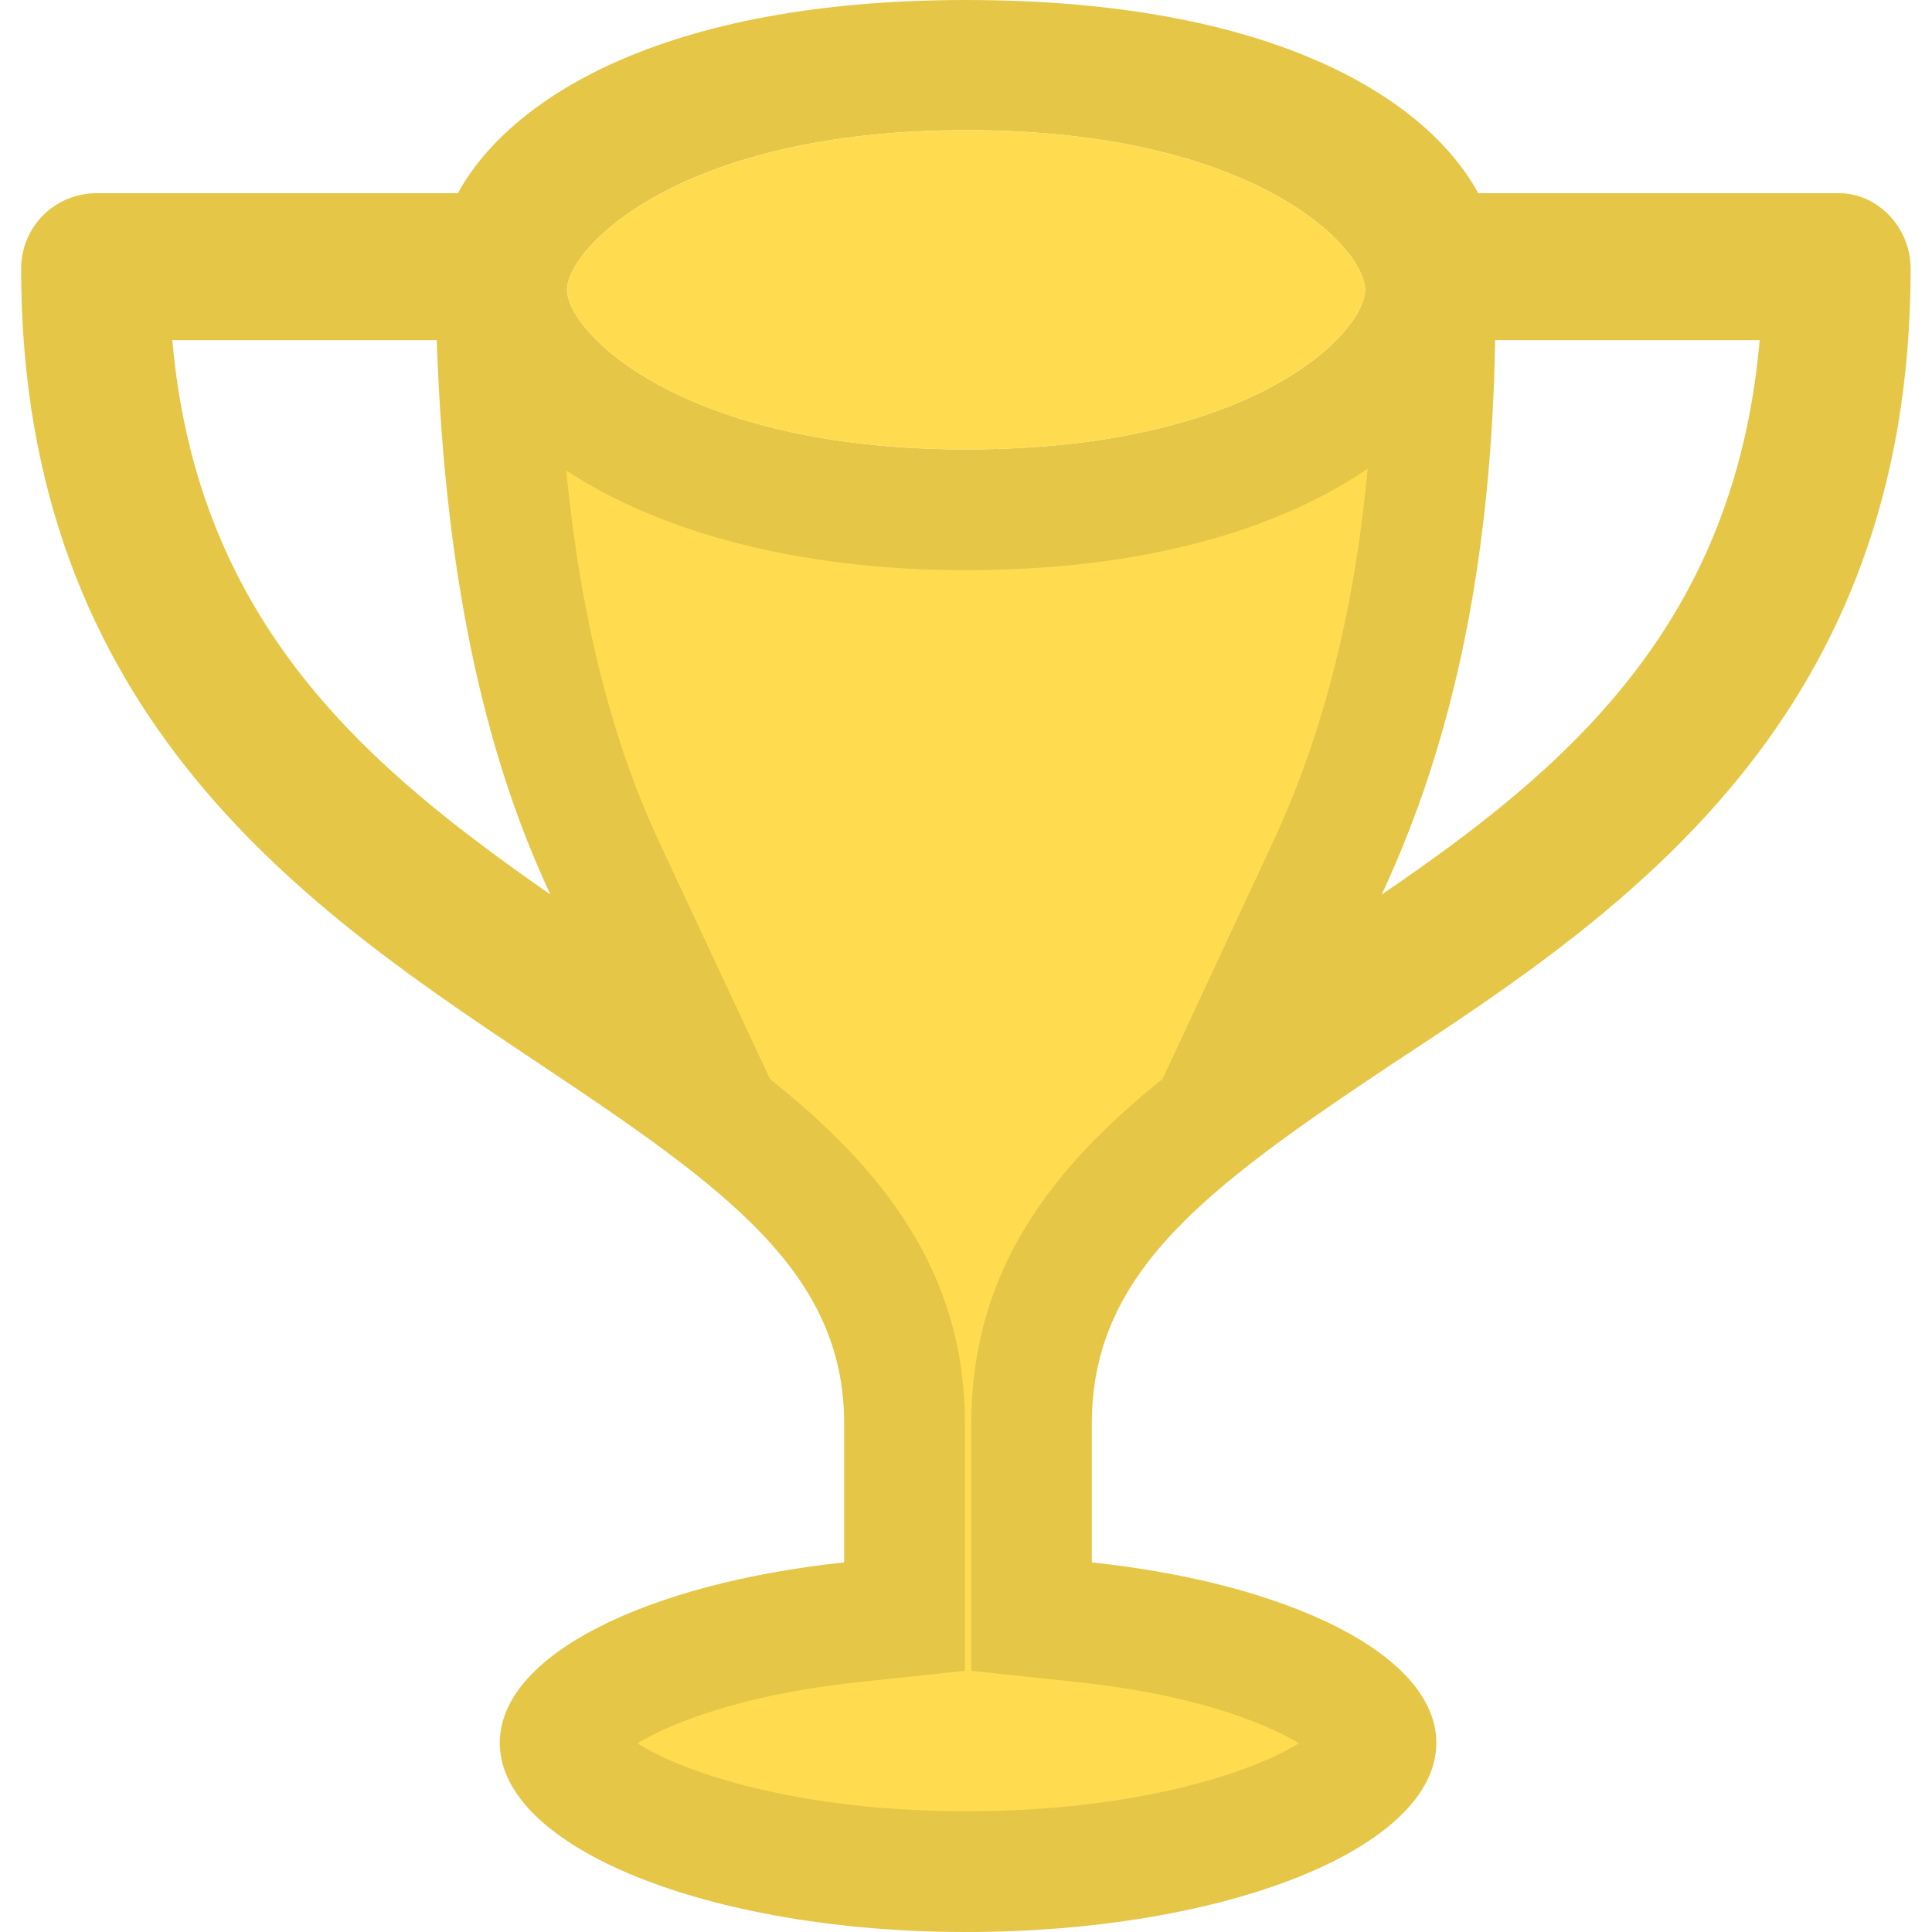
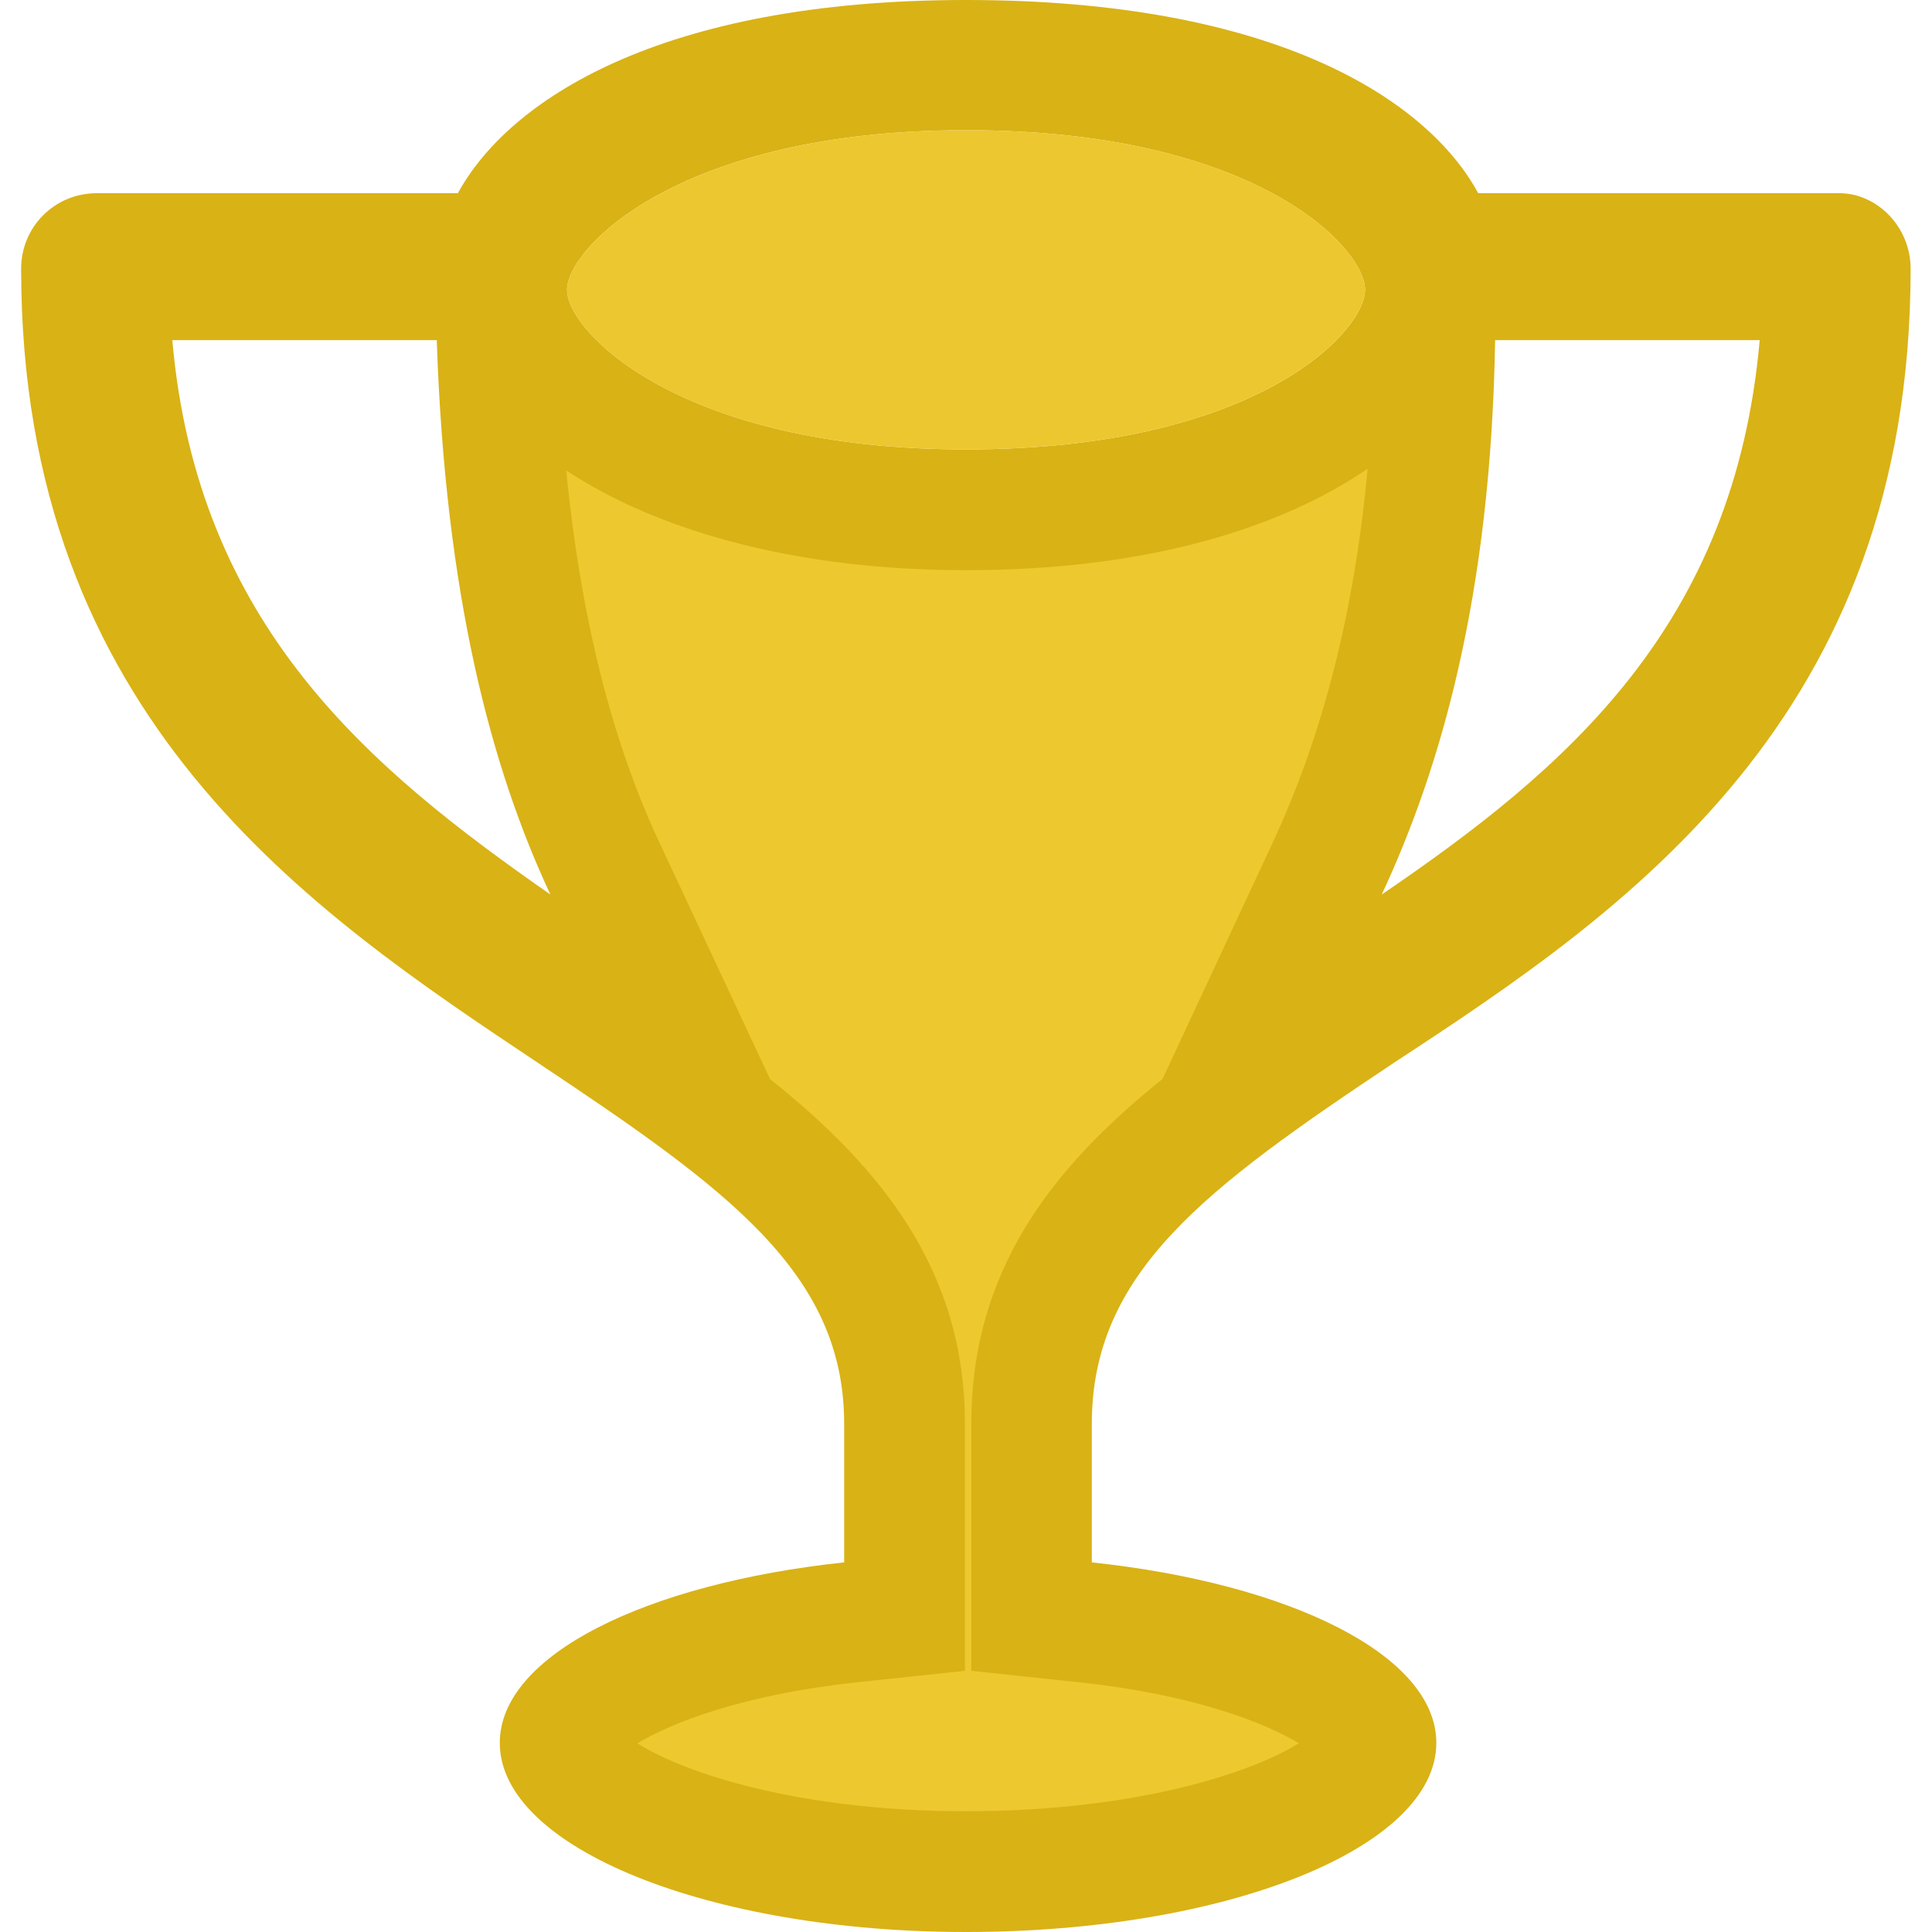
<svg xmlns="http://www.w3.org/2000/svg" version="1.1" x="0px" y="0px" width="16px" height="16px" viewBox="-0.175 0 16 16" overflow="visible" enable-background="new -0.175 0 16 16" xml:space="preserve">
  <defs>
</defs>
  <g>
-     <path fill="#FFDC4F" d="M7.825,15.5c-2.084,0-3.36-0.69-3.36-1.066c0-0.251,0.726-0.819,2.404-0.998l0.447-0.048v-1.597   c0-1.567-1.28-2.419-2.762-3.407C2.748,7.179,0.5,5.68,0.5,2.226C0.5,2.154,0.554,2.1,0.626,2.1h3.288l0.142-0.261   C4.409,1.192,5.584,0.5,7.825,0.5c2.267,0,3.452,0.692,3.805,1.339L11.772,2.1h3.287c0.031,0,0.091,0.049,0.091,0.126   c0,3.503-2.246,4.974-4.051,6.155c-1.466,0.977-2.73,1.819-2.73,3.409v1.597l0.447,0.048c1.679,0.179,2.405,0.747,2.405,0.998   C11.222,14.81,9.932,15.5,7.825,15.5z M0.754,2.861C0.981,5.443,2.53,6.726,4.097,7.818l1.529,1.066L4.835,7.196   C4.294,6.04,4.002,4.602,3.942,2.801L3.926,2.317h-3.22L0.754,2.861z M11.708,2.809c-0.028,1.726-0.32,3.161-0.893,4.388   l-0.769,1.648l1.503-1.024c1.498-1.02,3.115-2.329,3.347-4.96l0.048-0.544h-3.228L11.708,2.809z M7.825,0.578   c-2.482,0-3.804,1.058-3.804,1.822s1.322,1.822,3.804,1.822c2.596,0,3.805-1.087,3.805-1.822S10.421,0.578,7.825,0.578z" />
-     <path fill="#E6C647" d="M11.151,3.882c-0.109,1.182-0.37,2.205-0.789,3.103l-0.909,1.95c-0.912,0.733-1.584,1.582-1.584,2.855   v1.148v0.899l0.894,0.095c0.938,0.1,1.536,0.333,1.818,0.505C10.188,14.684,9.223,15,7.825,15c-1.379,0-2.332-0.315-2.721-0.562   c0.281-0.172,0.878-0.405,1.818-0.506l0.894-0.095v-0.899v-1.148c0-1.262-0.686-2.113-1.614-2.854L5.289,6.984   C4.891,6.135,4.635,5.118,4.514,3.896c0.74,0.488,1.871,0.826,3.312,0.826C9.353,4.722,10.448,4.362,11.151,3.882 M7.825,0   C5.287,0,4.034,0.835,3.617,1.6H0.626C0.278,1.6,0,1.878,0,2.226C0,5.948,2.399,7.547,4.277,8.8   c1.565,1.043,2.539,1.739,2.539,2.991v1.148c-1.635,0.174-2.852,0.766-2.852,1.495c0,0.87,1.738,1.566,3.86,1.566   c2.157,0,3.896-0.696,3.896-1.566c0-0.729-1.218-1.321-2.853-1.495v-1.148c0-1.252,0.938-1.948,2.504-2.991   c1.913-1.252,4.277-2.852,4.277-6.574c0-0.348-0.278-0.626-0.591-0.626h-2.99C11.652,0.835,10.399,0,7.825,0L7.825,0z M7.825,3.722   c-2.365,0-3.304-0.974-3.304-1.322c0-0.348,0.938-1.322,3.304-1.322c2.4,0,3.305,0.974,3.305,1.322   C11.13,2.748,10.226,3.722,7.825,3.722L7.825,3.722z M14.398,2.817c-0.208,2.365-1.599,3.548-3.13,4.591   c0.486-1.043,0.904-2.469,0.939-4.591H14.398L14.398,2.817z M4.383,7.408C2.887,6.365,1.46,5.182,1.252,2.817h2.19   C3.513,4.939,3.895,6.365,4.383,7.408L4.383,7.408z" />
+     <path fill="#EDC82F" d="M7.825,15.5c-2.084,0-3.36-0.69-3.36-1.066c0-0.251,0.726-0.819,2.404-0.998l0.447-0.048v-1.597   c0-1.567-1.28-2.419-2.762-3.407C2.748,7.179,0.5,5.68,0.5,2.226C0.5,2.154,0.554,2.1,0.626,2.1h3.288l0.142-0.261   C4.409,1.192,5.584,0.5,7.825,0.5c2.267,0,3.452,0.692,3.805,1.339L11.772,2.1h3.287c0.031,0,0.091,0.049,0.091,0.126   c0,3.503-2.246,4.974-4.051,6.155c-1.466,0.977-2.73,1.819-2.73,3.409v1.597l0.447,0.048c1.679,0.179,2.405,0.747,2.405,0.998   C11.222,14.81,9.932,15.5,7.825,15.5z M0.754,2.861C0.981,5.443,2.53,6.726,4.097,7.818l1.529,1.066L4.835,7.196   C4.294,6.04,4.002,4.602,3.942,2.801L3.926,2.317h-3.22L0.754,2.861z M11.708,2.809c-0.028,1.726-0.32,3.161-0.893,4.388   l-0.769,1.648l1.503-1.024c1.498-1.02,3.115-2.329,3.347-4.96l0.048-0.544h-3.228L11.708,2.809z M7.825,0.578   c-2.482,0-3.804,1.058-3.804,1.822s1.322,1.822,3.804,1.822c2.596,0,3.805-1.087,3.805-1.822S10.421,0.578,7.825,0.578z" />
+     <path fill="#D9B215" d="M11.151,3.882c-0.109,1.182-0.37,2.205-0.789,3.103l-0.909,1.95c-0.912,0.733-1.584,1.582-1.584,2.855   v1.148v0.899l0.894,0.095c0.938,0.1,1.536,0.333,1.818,0.505C10.188,14.684,9.223,15,7.825,15c-1.379,0-2.332-0.315-2.721-0.562   c0.281-0.172,0.878-0.405,1.818-0.506l0.894-0.095v-0.899v-1.148c0-1.262-0.686-2.113-1.614-2.854L5.289,6.984   C4.891,6.135,4.635,5.118,4.514,3.896c0.74,0.488,1.871,0.826,3.312,0.826C9.353,4.722,10.448,4.362,11.151,3.882 M7.825,0   C5.287,0,4.034,0.835,3.617,1.6H0.626C0.278,1.6,0,1.878,0,2.226C0,5.948,2.399,7.547,4.277,8.8   c1.565,1.043,2.539,1.739,2.539,2.991v1.148c-1.635,0.174-2.852,0.766-2.852,1.495c0,0.87,1.738,1.566,3.86,1.566   c2.157,0,3.896-0.696,3.896-1.566c0-0.729-1.218-1.321-2.853-1.495v-1.148c0-1.252,0.938-1.948,2.504-2.991   c1.913-1.252,4.277-2.852,4.277-6.574c0-0.348-0.278-0.626-0.591-0.626h-2.99C11.652,0.835,10.399,0,7.825,0L7.825,0z M7.825,3.722   c-2.365,0-3.304-0.974-3.304-1.322c0-0.348,0.938-1.322,3.304-1.322c2.4,0,3.305,0.974,3.305,1.322   C11.13,2.748,10.226,3.722,7.825,3.722L7.825,3.722z M14.398,2.817c-0.208,2.365-1.599,3.548-3.13,4.591   c0.486-1.043,0.904-2.469,0.939-4.591H14.398L14.398,2.817z M4.383,7.408C2.887,6.365,1.46,5.182,1.252,2.817h2.19   C3.513,4.939,3.895,6.365,4.383,7.408L4.383,7.408z" />
  </g>
  <g>
-     <path fill="#FFDC4F" d="M4.521,2.4c0,0.348,0.938,1.322,3.304,1.322c2.4,0,3.305-0.974,3.305-1.322   c0-0.348-0.904-1.322-3.305-1.322C5.46,1.078,4.521,2.052,4.521,2.4z" />
+     <path fill="#EDC72F" d="M4.521,2.4c0,0.348,0.938,1.322,3.304,1.322c2.4,0,3.305-0.974,3.305-1.322   c0-0.348-0.904-1.322-3.305-1.322C5.46,1.078,4.521,2.052,4.521,2.4z" />
  </g>
</svg>
